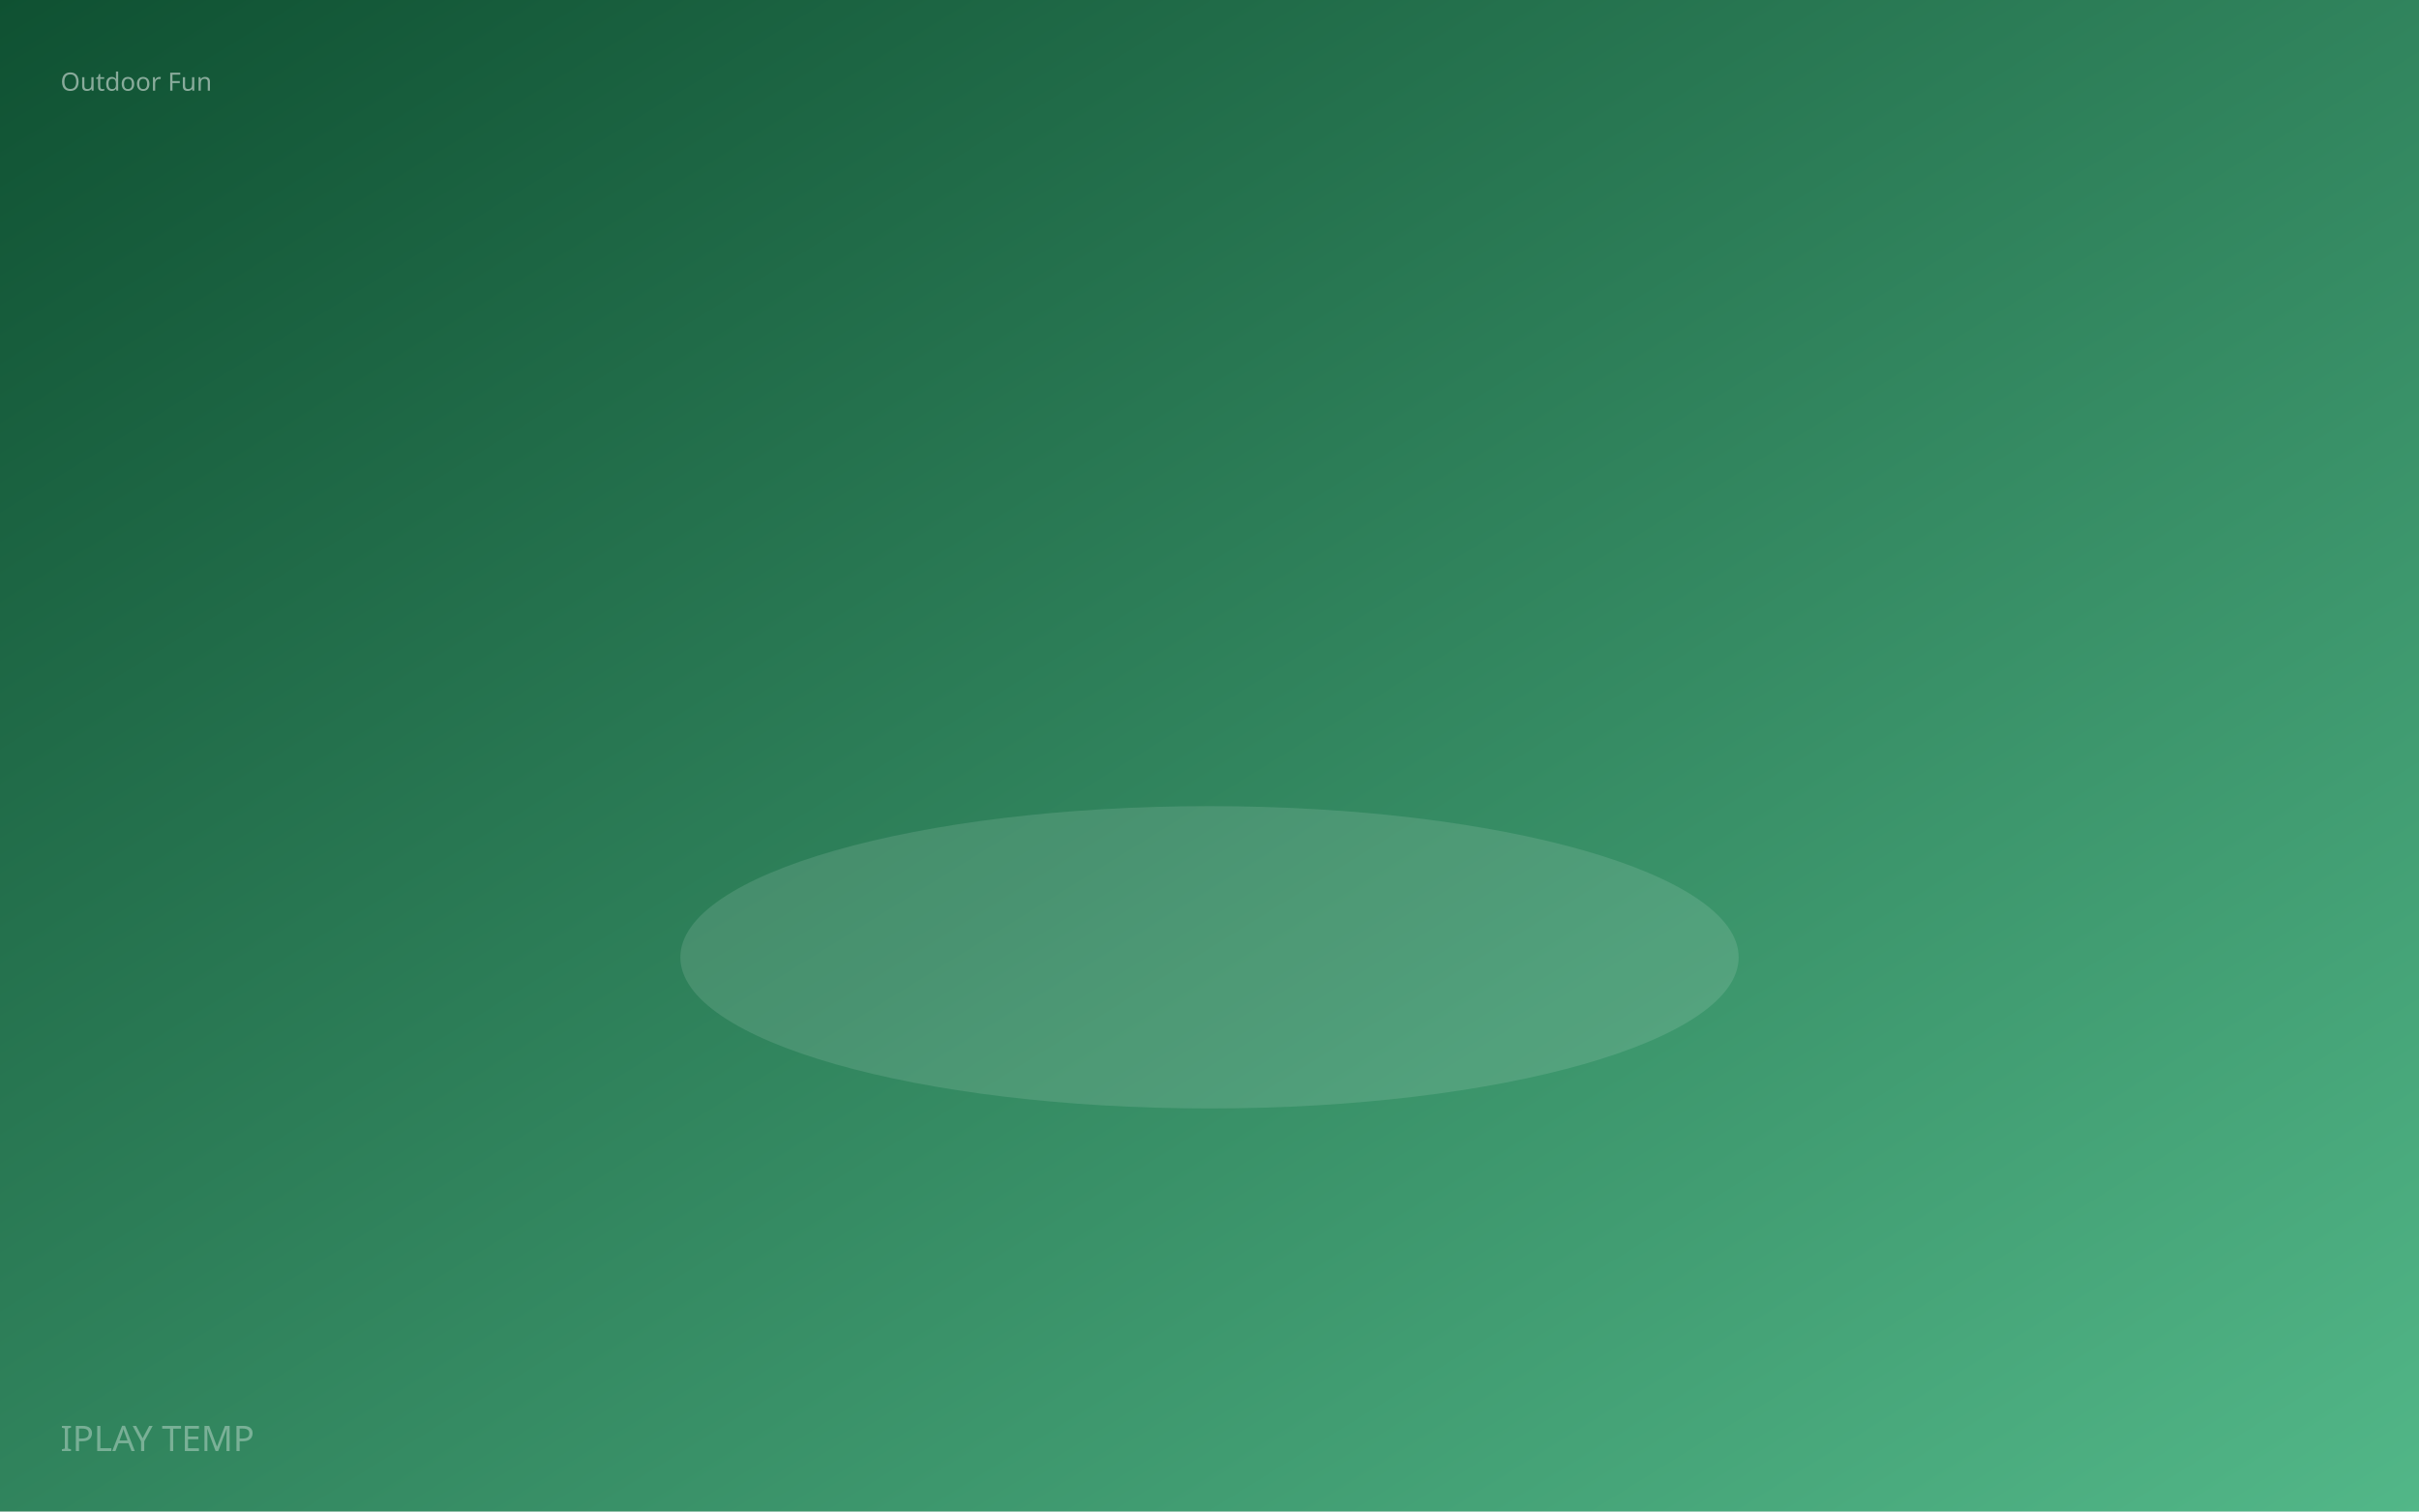
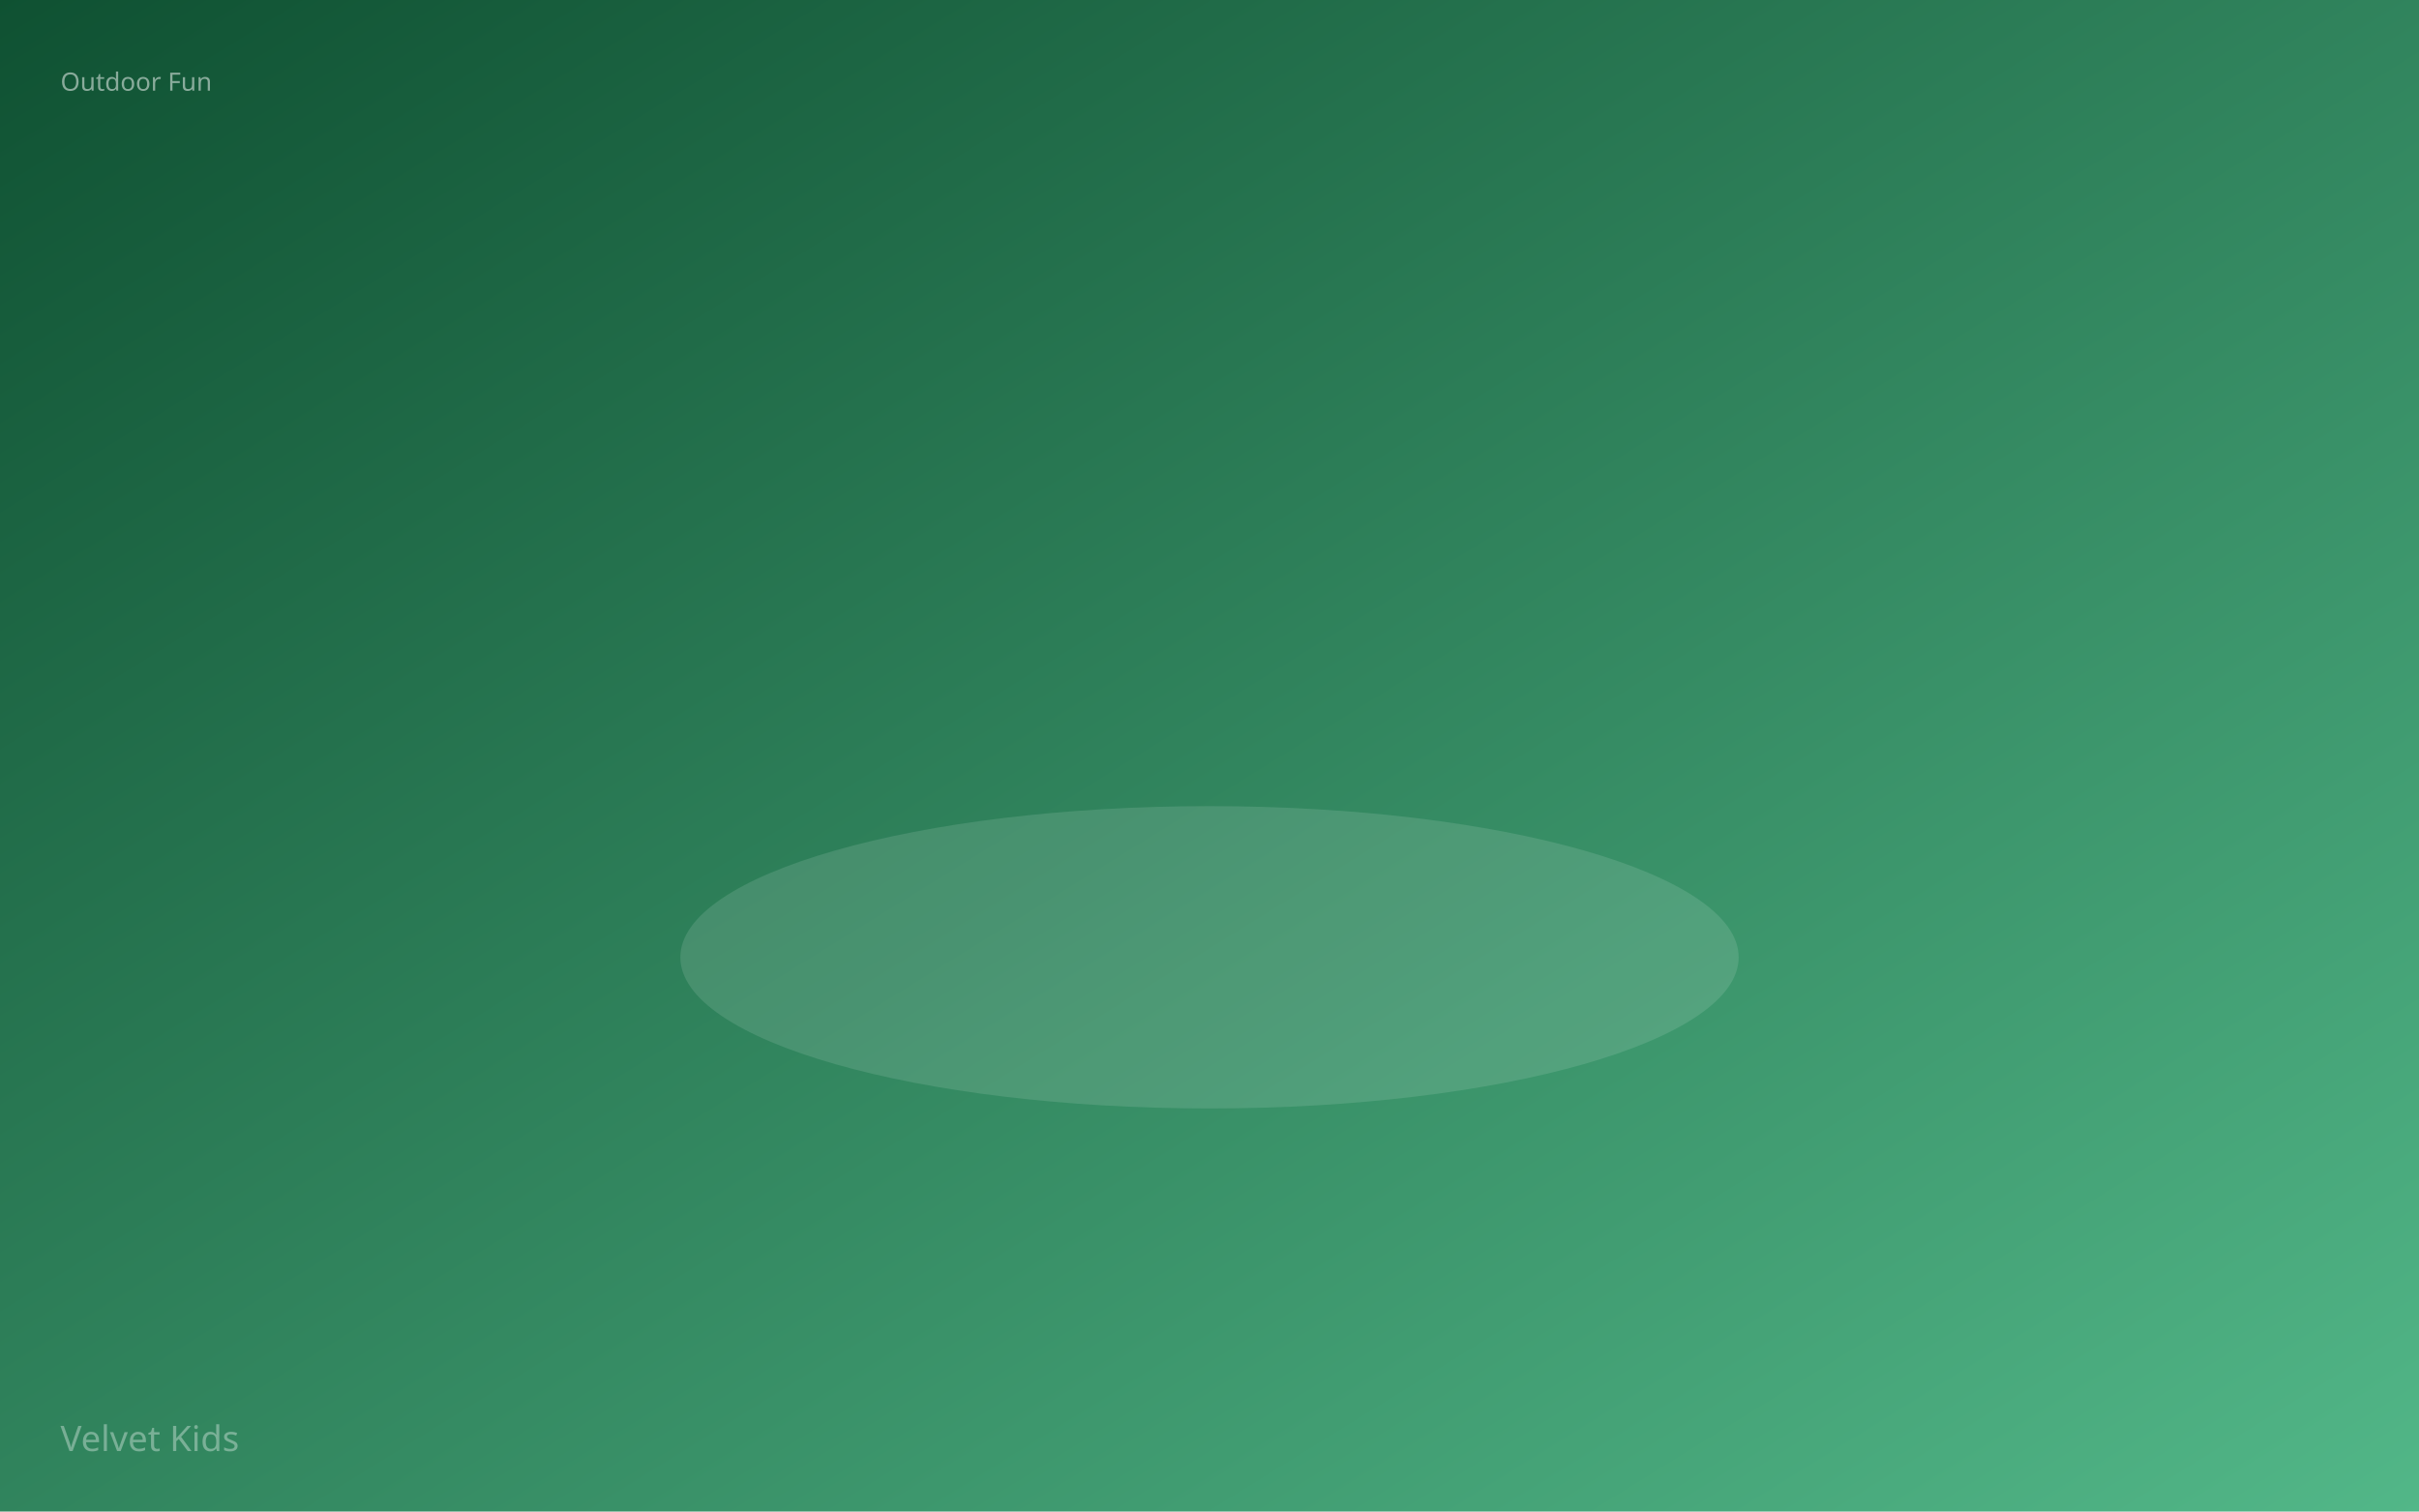
<svg xmlns="http://www.w3.org/2000/svg" width="1920" height="1200" viewBox="0 0 1920 1200" role="img" aria-label="Outdoor Fun">
  <defs>
    <linearGradient id="bg" x1="0%" y1="0%" x2="100%" y2="100%">
      <stop offset="0%" stop-color="#0f5132" />
      <stop offset="100%" stop-color="#52b788" />
    </linearGradient>
  </defs>
  <rect width="100%" height="100%" fill="url(#bg)" />
  <ellipse cx="960" cy="760" rx="420" ry="120" fill="#ffffff" opacity="0.12" />
-   <text x="48" y="1152" fill="#ffffff" font-family="system-ui,sans-serif" font-size="28" opacity="0.35">IPLAY TEMP</text>
+   <text x="48" y="1152" fill="#ffffff" font-family="system-ui,sans-serif" font-size="28" opacity="0.35">Velvet Kids</text>
  <text x="48" y="72" fill="#ffffff" font-family="system-ui,sans-serif" font-size="20" opacity="0.5">Outdoor Fun</text>
</svg>
